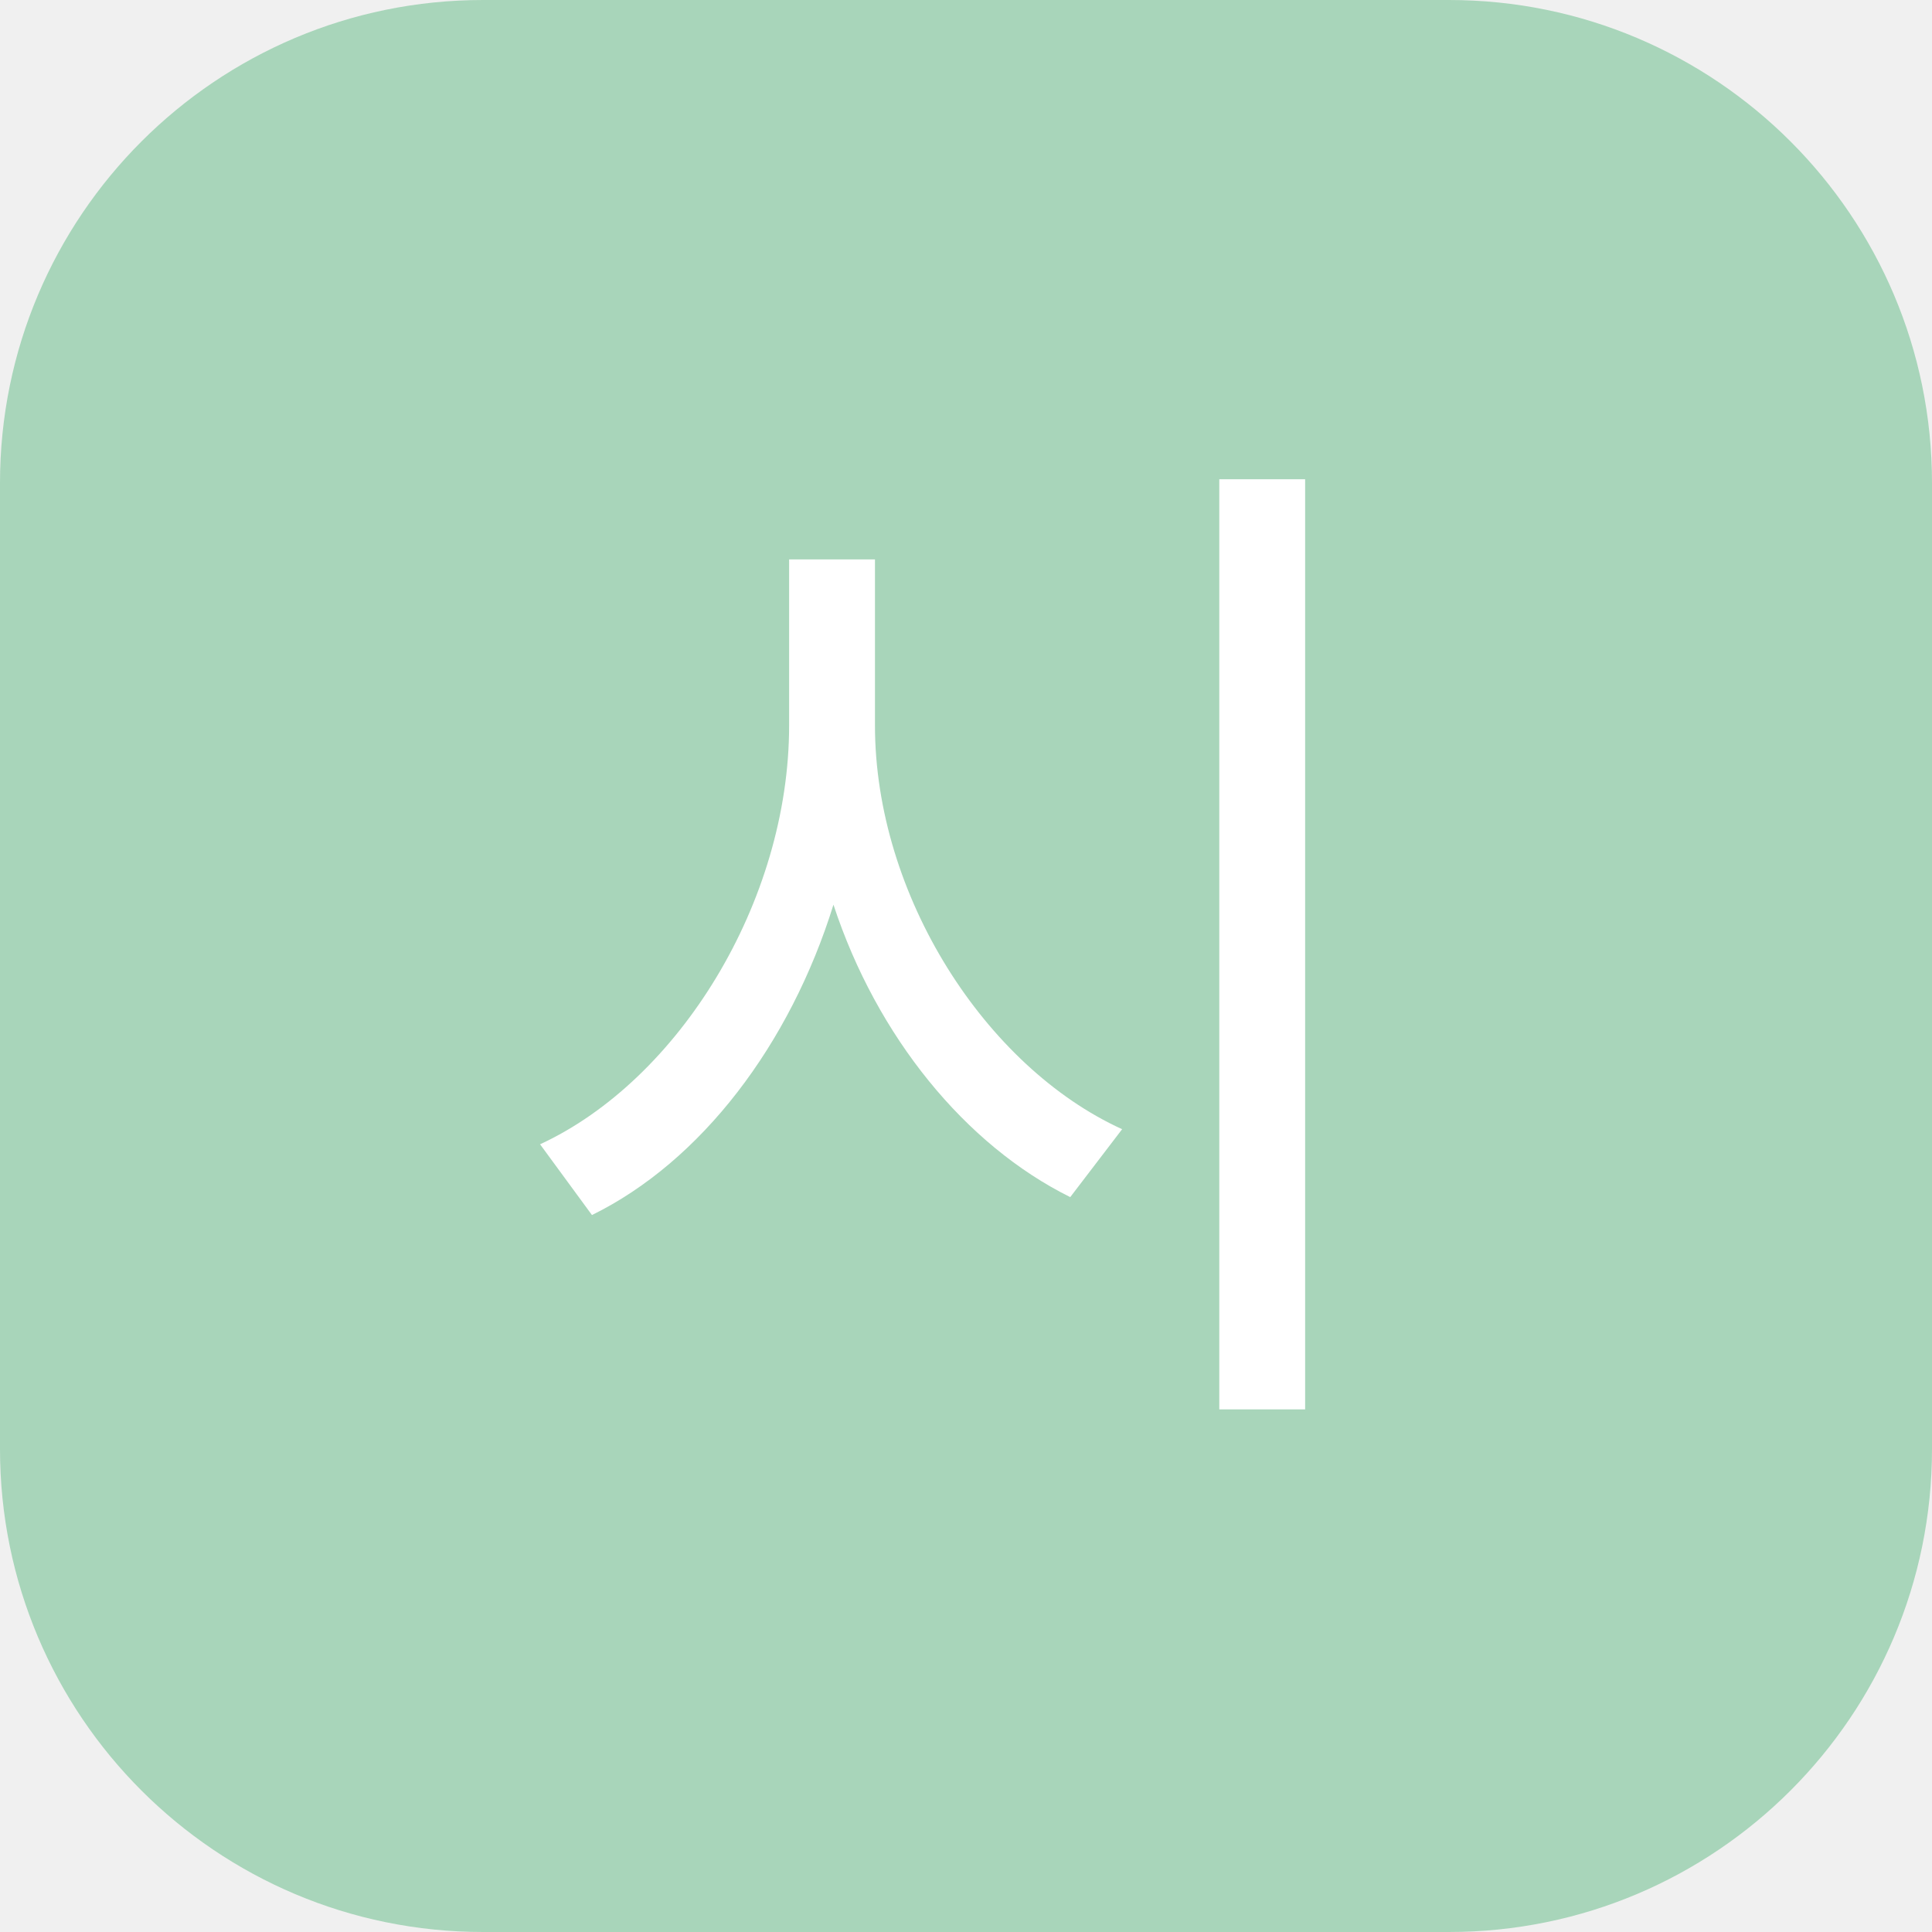
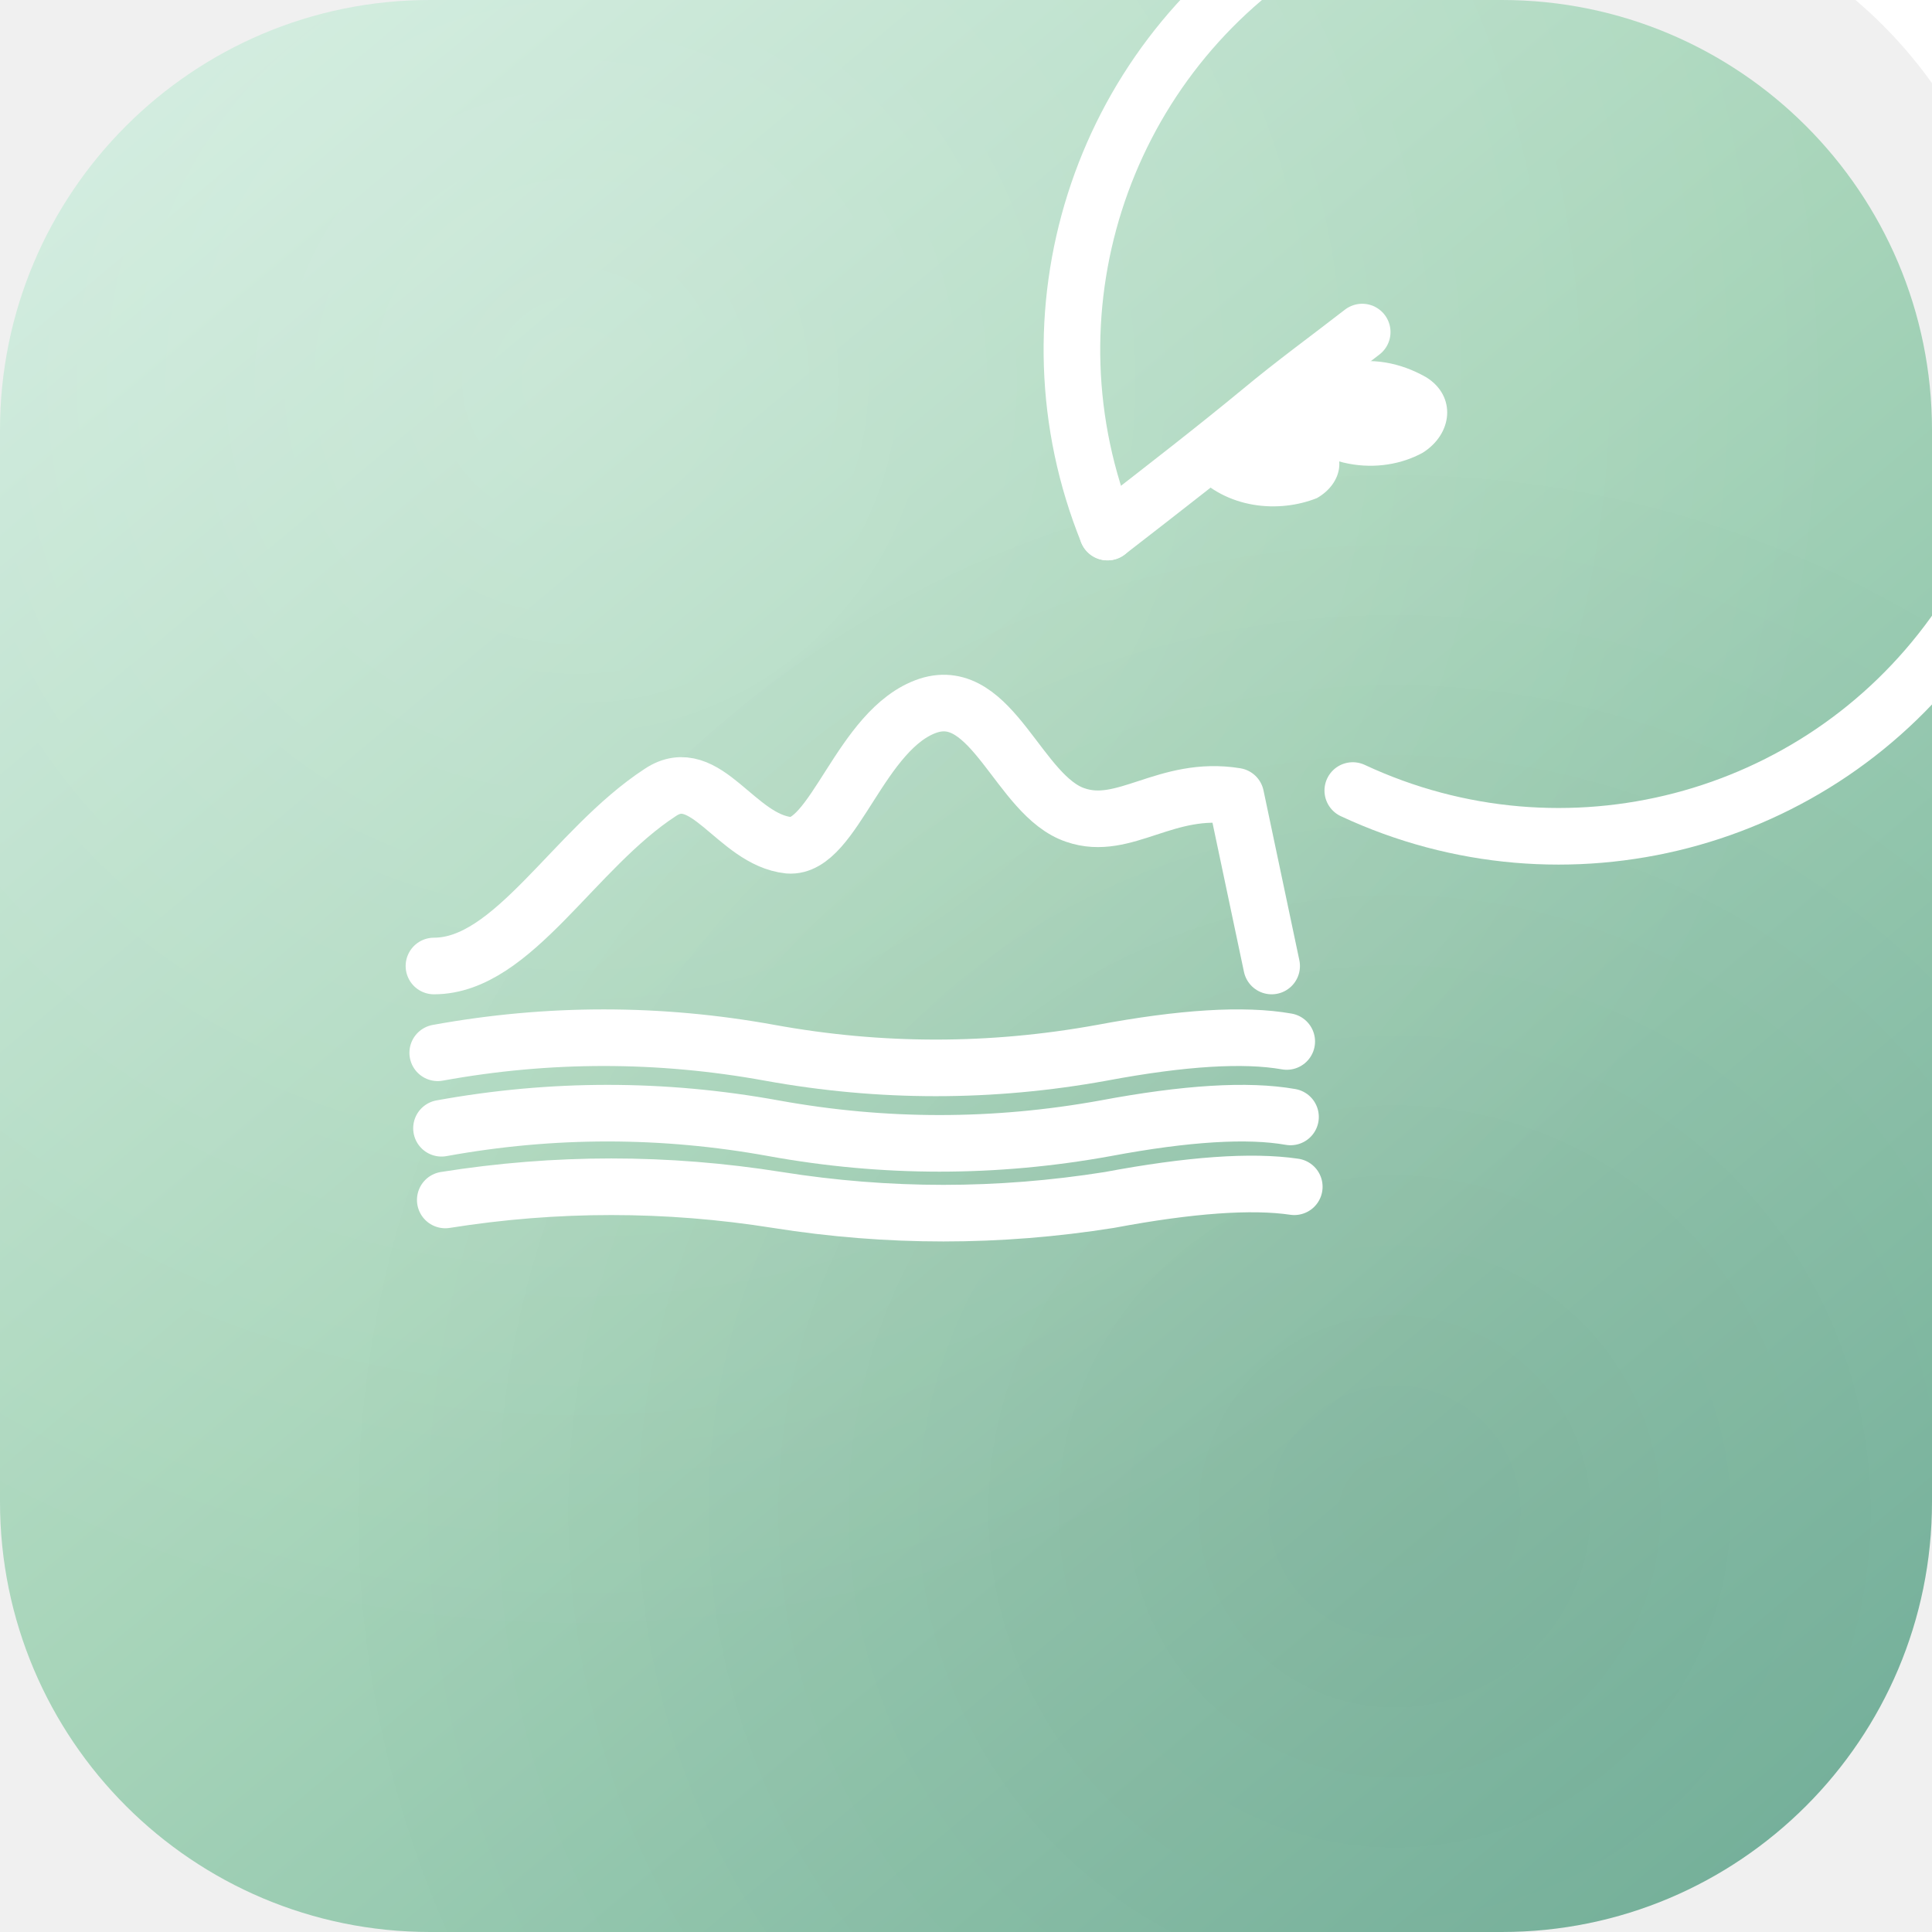
- <svg xmlns="http://www.w3.org/2000/svg" viewBox="0 0 32 32">
-   <rect width="32" height="32" rx="8" fill="#a8d5ba" />
-   <text x="16" y="22" font-size="17" text-anchor="middle" fill="white" font-family="sans-serif">시</text>
+ <svg xmlns="http://www.w3.org/2000/svg" viewBox="0 0 1024 1024" shape-rendering="geometricPrecision">
+   <defs>
+     <linearGradient id="mint" x1="0.08" y1="0" x2="0.92" y2="1">
+       <stop offset="0%" stop-color="#d0ecde" />
+       <stop offset="48%" stop-color="#a8d5ba" />
+       <stop offset="100%" stop-color="#76b49e" />
+     </linearGradient>
+     <radialGradient id="glow" cx="30%" cy="20%" r="66%">
+       <stop offset="0%" stop-color="#ffffff" stop-opacity="0.17" />
+       <stop offset="100%" stop-color="#ffffff" stop-opacity="0" />
+     </radialGradient>
+     <radialGradient id="vignette" cx="72%" cy="78%" r="55%">
+       <stop offset="0%" stop-color="#000000" stop-opacity="0.06" />
+       <stop offset="100%" stop-color="#000000" stop-opacity="0" />
+     </radialGradient>
+   </defs>
+   <rect width="1024" height="1024" rx="228" fill="url(#mint)" />
+   <rect width="1024" height="1024" rx="228" fill="url(#glow)" />
+   <rect width="1024" height="1024" rx="228" fill="url(#vignette)" />
+   <g fill="none" stroke="#ffffff" stroke-width="30" stroke-linecap="round" stroke-linejoin="round">
+     <path d="M 587 282 A 258 258 0 1 1 717 419" />
+     <path d="M 230 512 C 272 512 304 450 350 420 C 374 404 390 445 418 448 C 442 450 456 386 492 374 C 526 363 540 422 570 432 C 596 441 618 416 655 422 L 674 512" />
+     <path d="M 232 558 Q 320 542 408 558 Q 496 574 584 558 Q 648 546 682 552" />
+     <path d="M 234 598 Q 322 582 410 598 Q 498 614 586 598 Q 650 586 684 592" />
+     <path d="M 236 636 Q 324 622 412 636 Q 500 650 588 636 Q 652 624 686 629" />
+     <path d="M 587 282 C 618 258 645 237 668 218 C 686 203 704 190 722 176" />
+   </g>
+   <path d="M 632 250 C 648 226 678 220 702 232 C 714 240 712 256 698 264 C 678 272 650 270 632 250 Z" fill="white" />
+   <path d="M 674 220 C 696 190 728 184 756 200 C 772 210 770 230 754 240 C 732 252 698 250 674 220 Z" fill="white" />
</svg>
